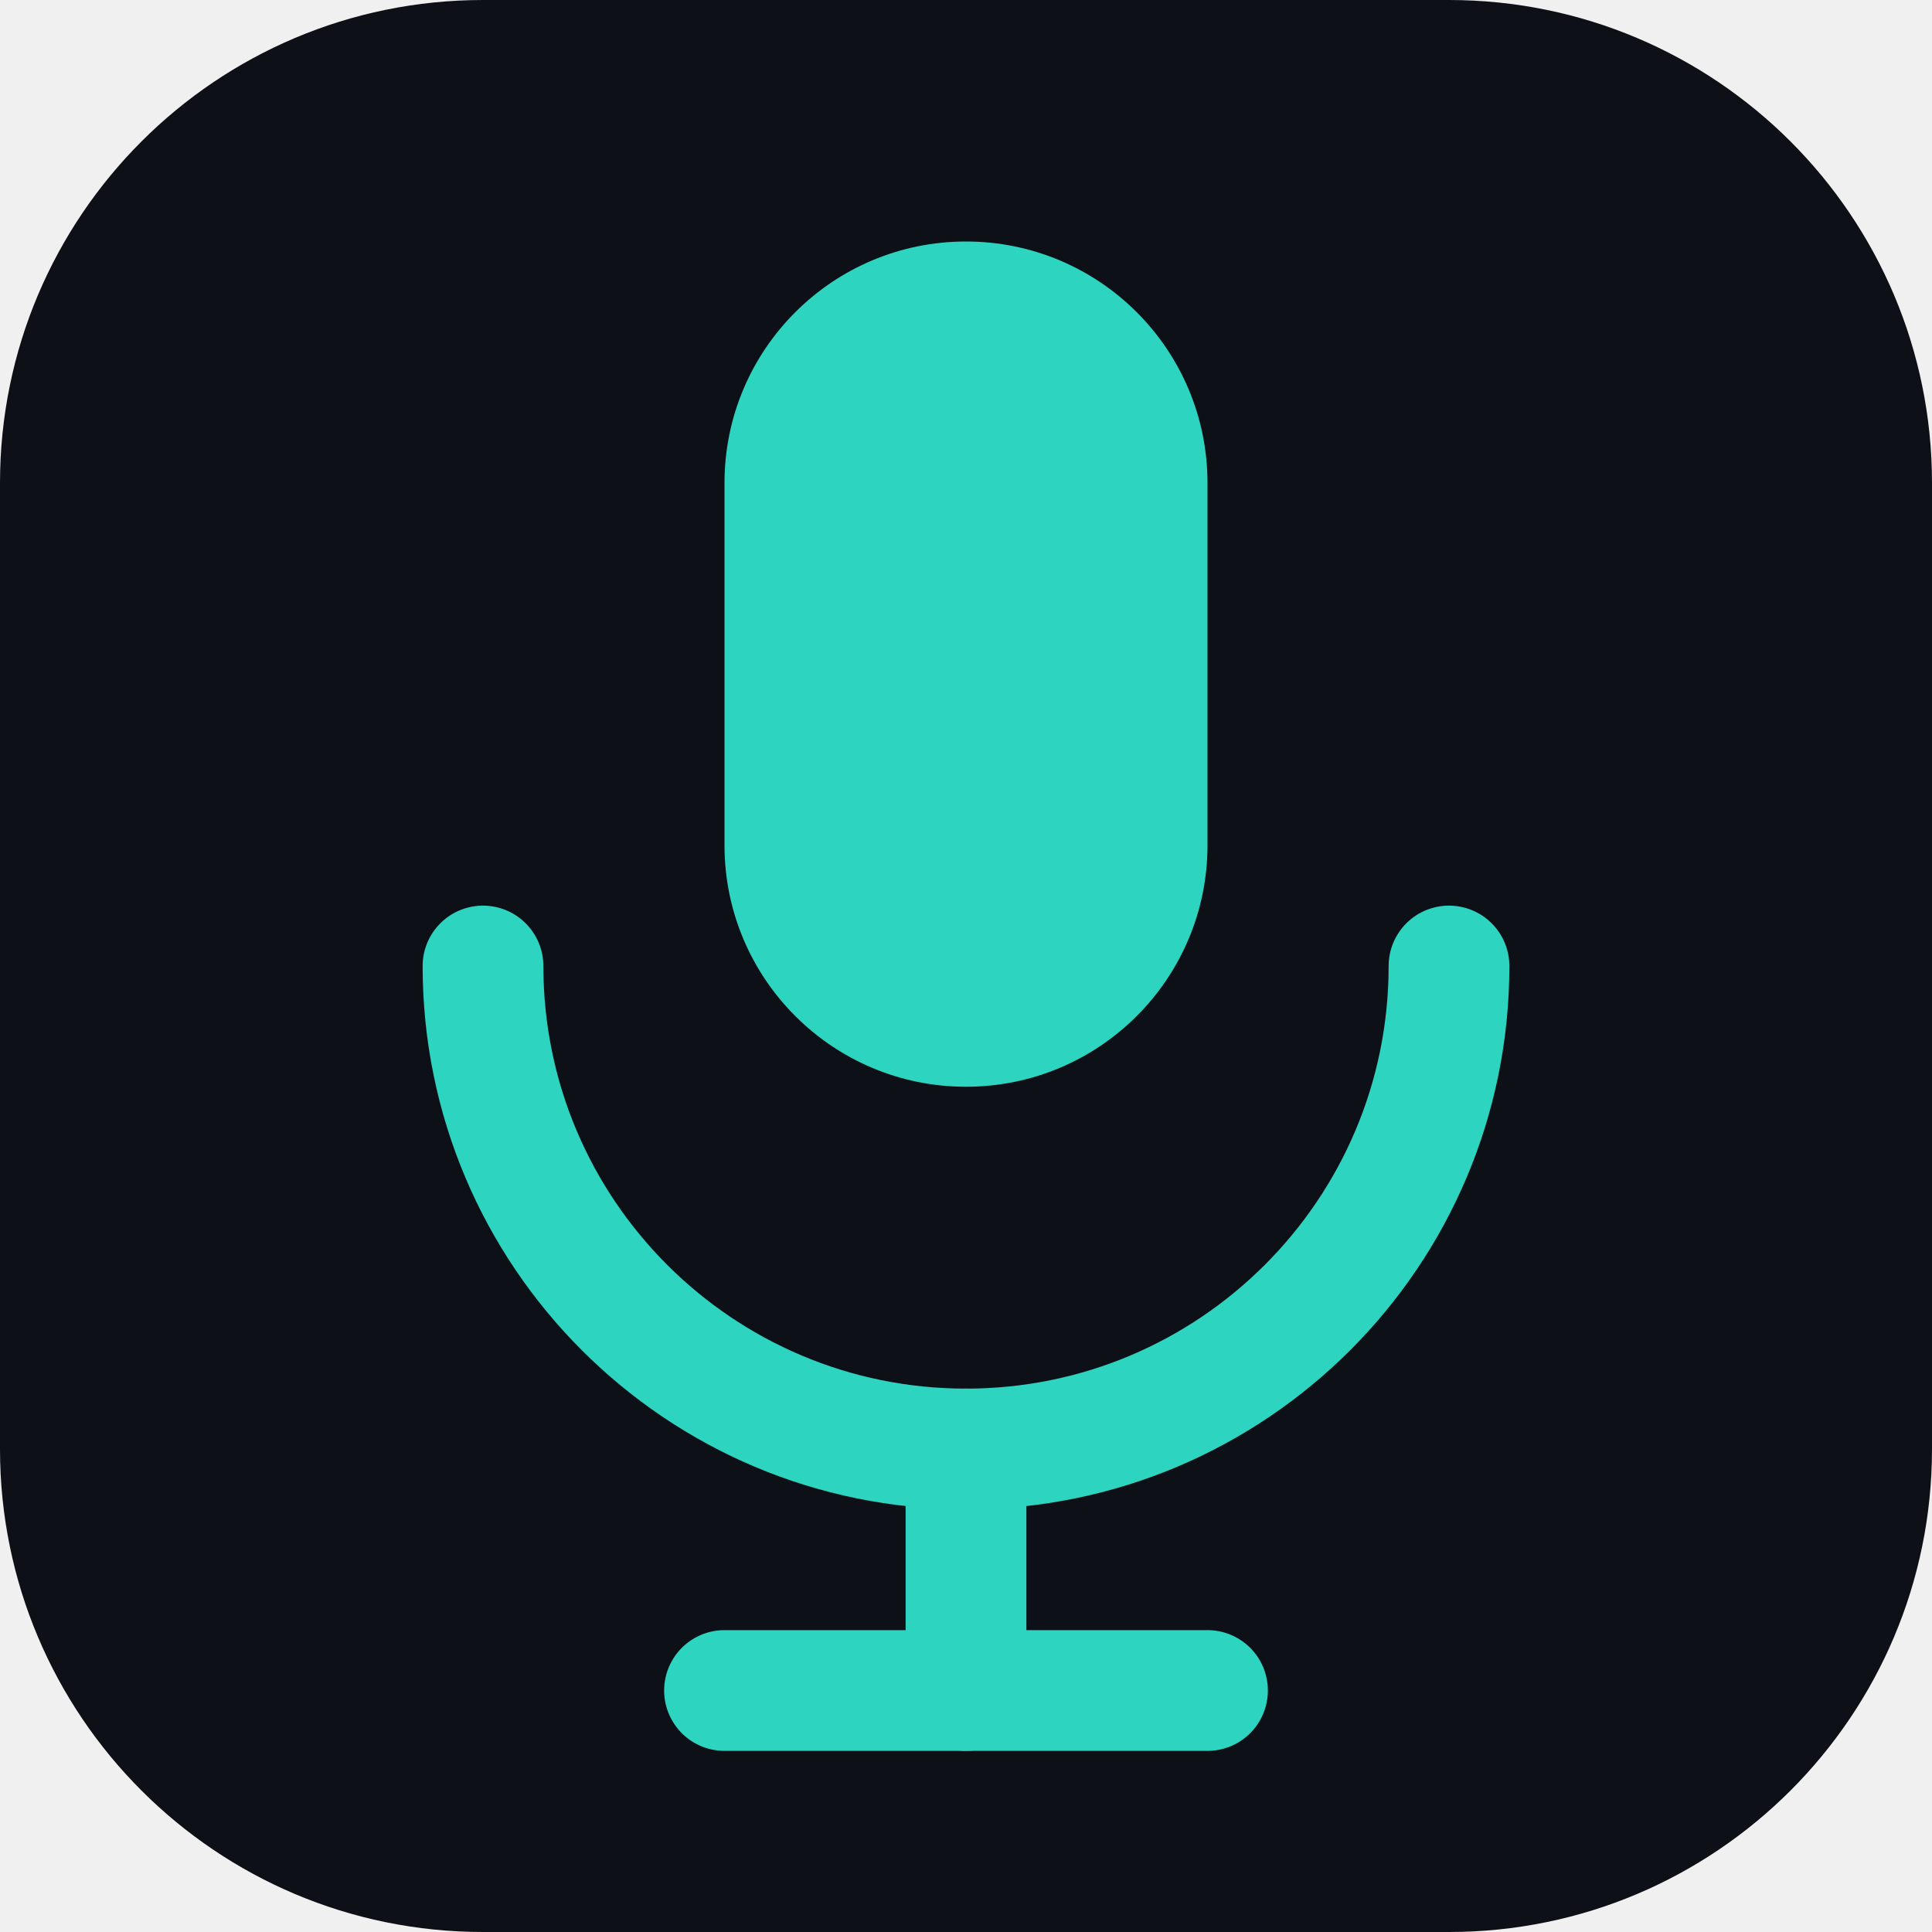
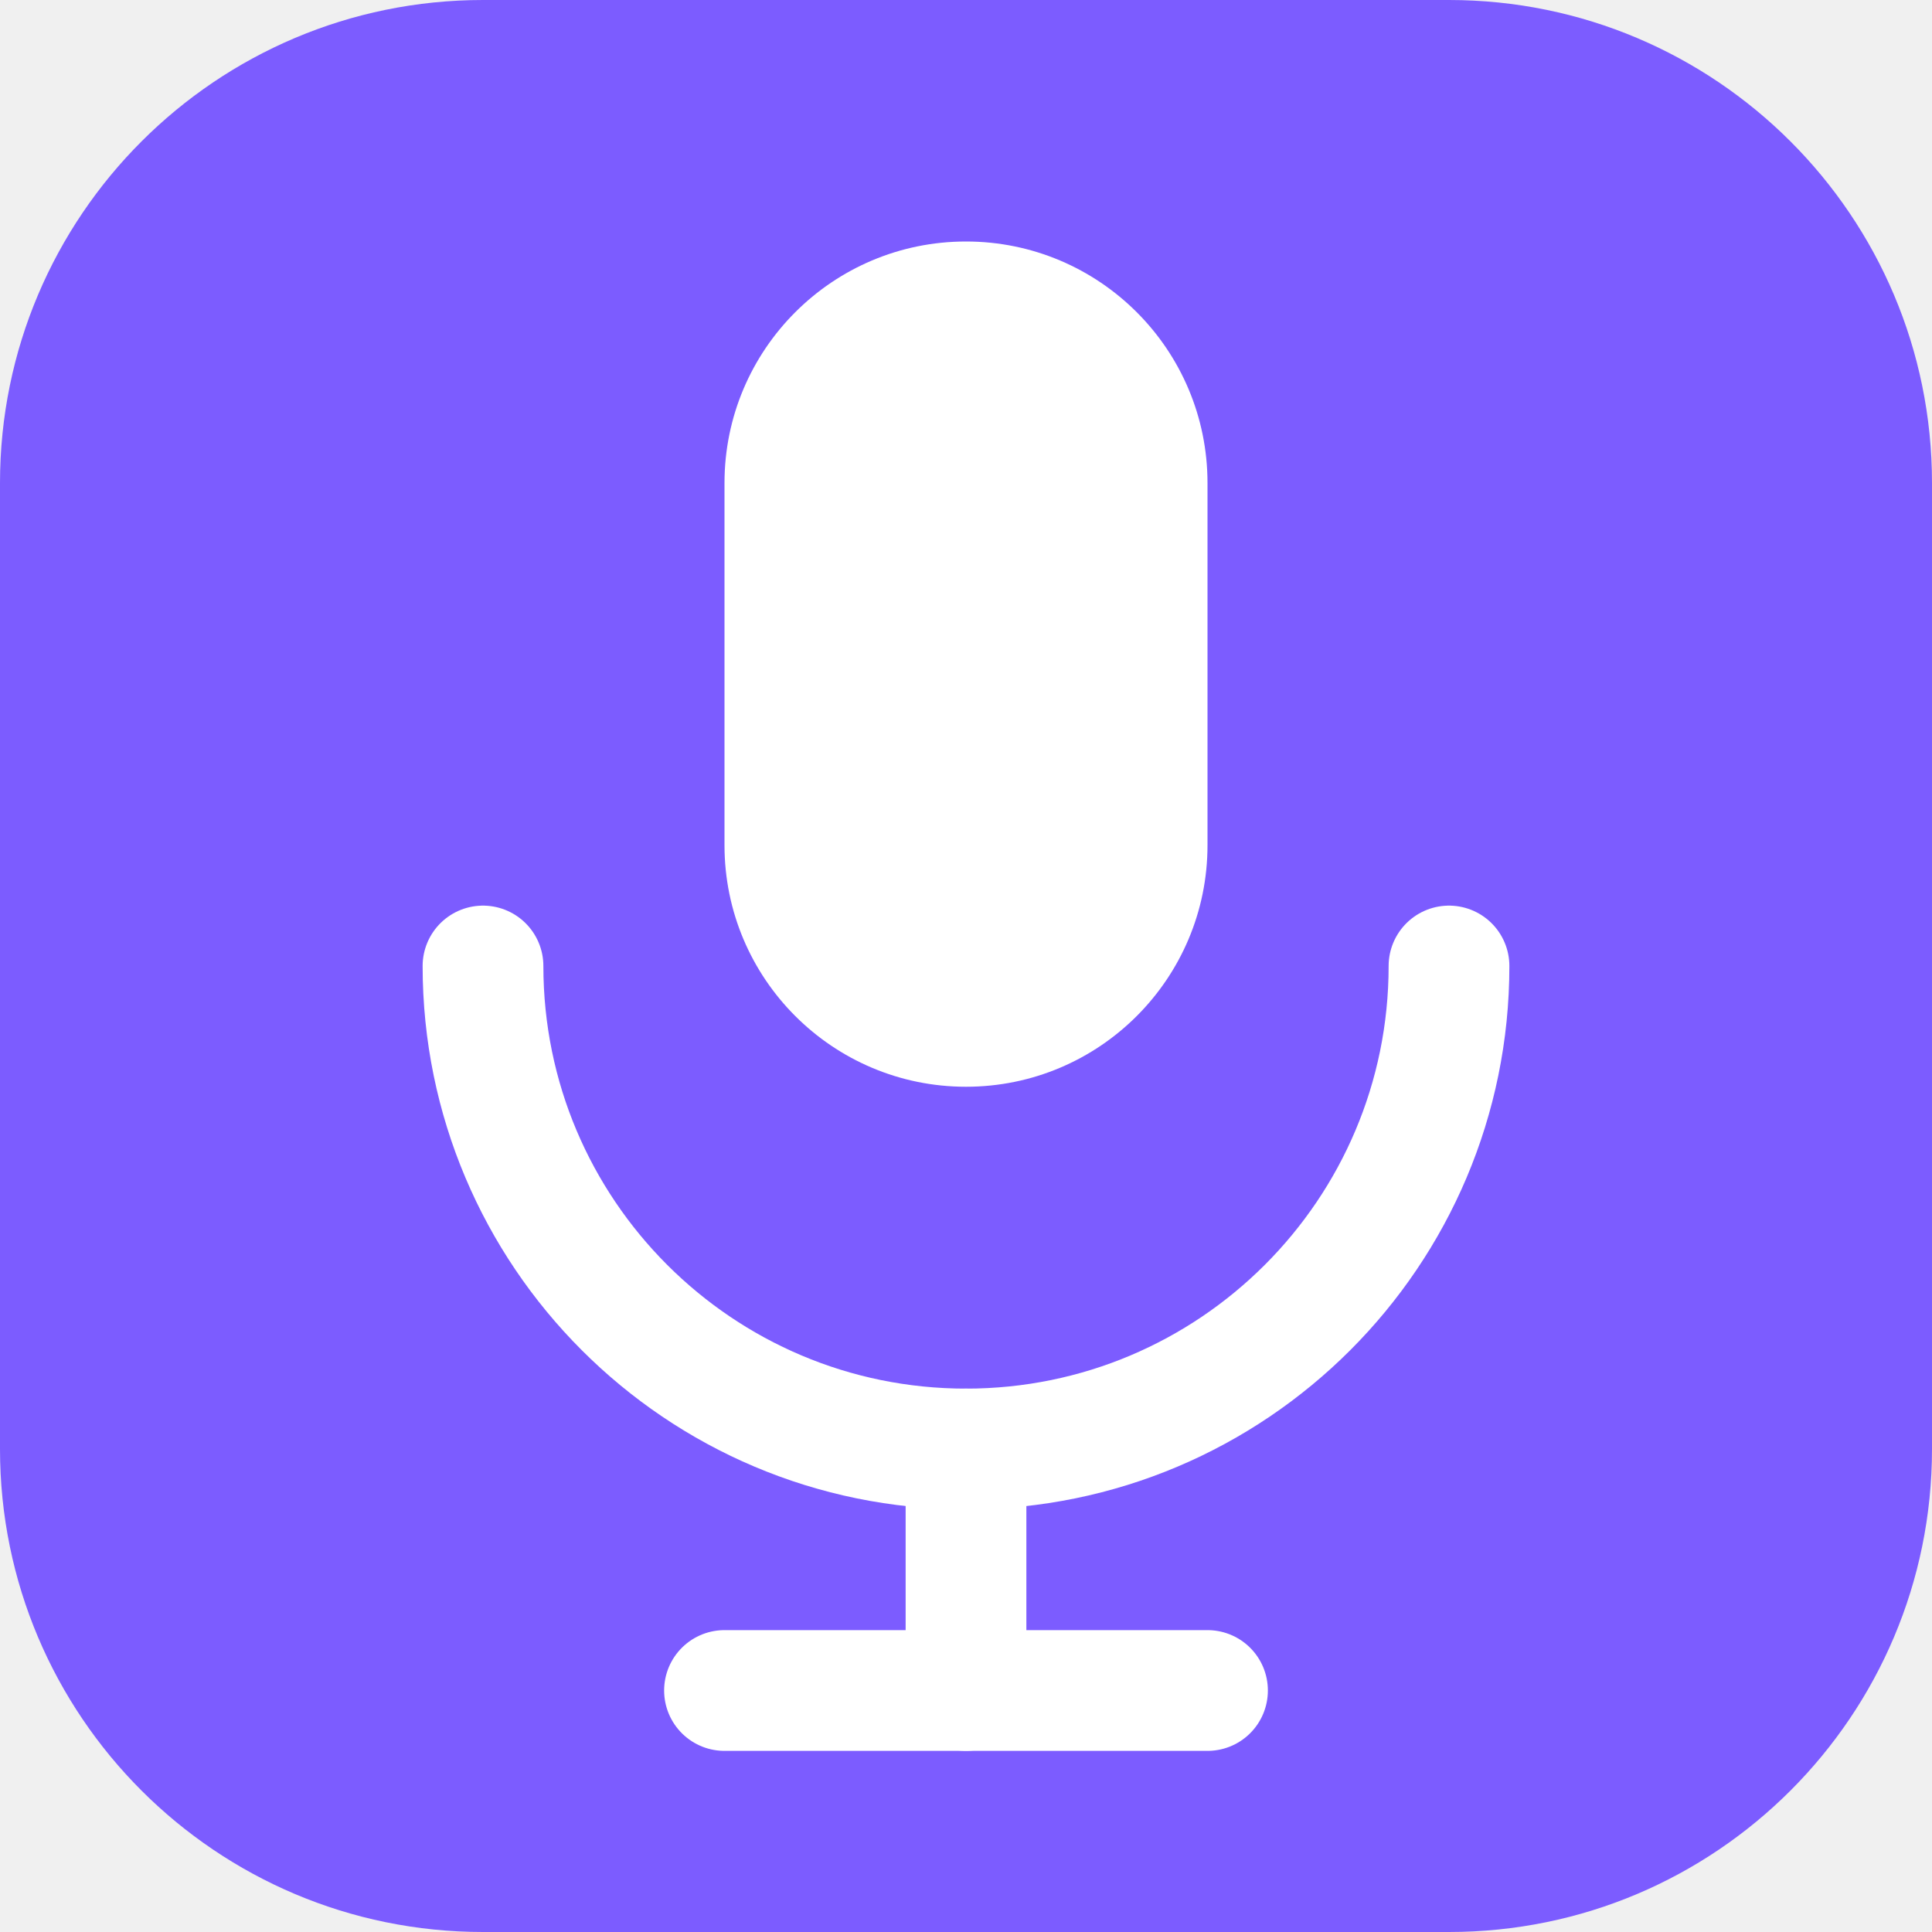
<svg xmlns="http://www.w3.org/2000/svg" viewBox="0 0 32 32" fill="none">
-   <rect width="32" height="32" rx="8" fill="#0d1117" />
-   <rect x="12" y="4" width="8" height="14" rx="4" fill="#2dd4bf" />
-   <path d="M8 16c0 4.418 3.582 8 8 8s8-3.582 8-8" stroke="#2dd4bf" stroke-width="2" stroke-linecap="round" fill="none" />
-   <line x1="16" y1="24" x2="16" y2="28" stroke="#2dd4bf" stroke-width="2" stroke-linecap="round" />
-   <line x1="12" y1="28" x2="20" y2="28" stroke="#2dd4bf" stroke-width="2" stroke-linecap="round" />
+   <rect width="32" height="32" rx="8" fill="#7c5cff" />
+   <rect x="12" y="4" width="8" height="14" rx="4" fill="#ffffff" />
+   <path d="M8 16c0 4.418 3.582 8 8 8s8-3.582 8-8" stroke="#ffffff" stroke-width="2" stroke-linecap="round" fill="none" />
+   <line x1="16" y1="24" x2="16" y2="28" stroke="#ffffff" stroke-width="2" stroke-linecap="round" />
+   <line x1="12" y1="28" x2="20" y2="28" stroke="#ffffff" stroke-width="2" stroke-linecap="round" />
</svg>
